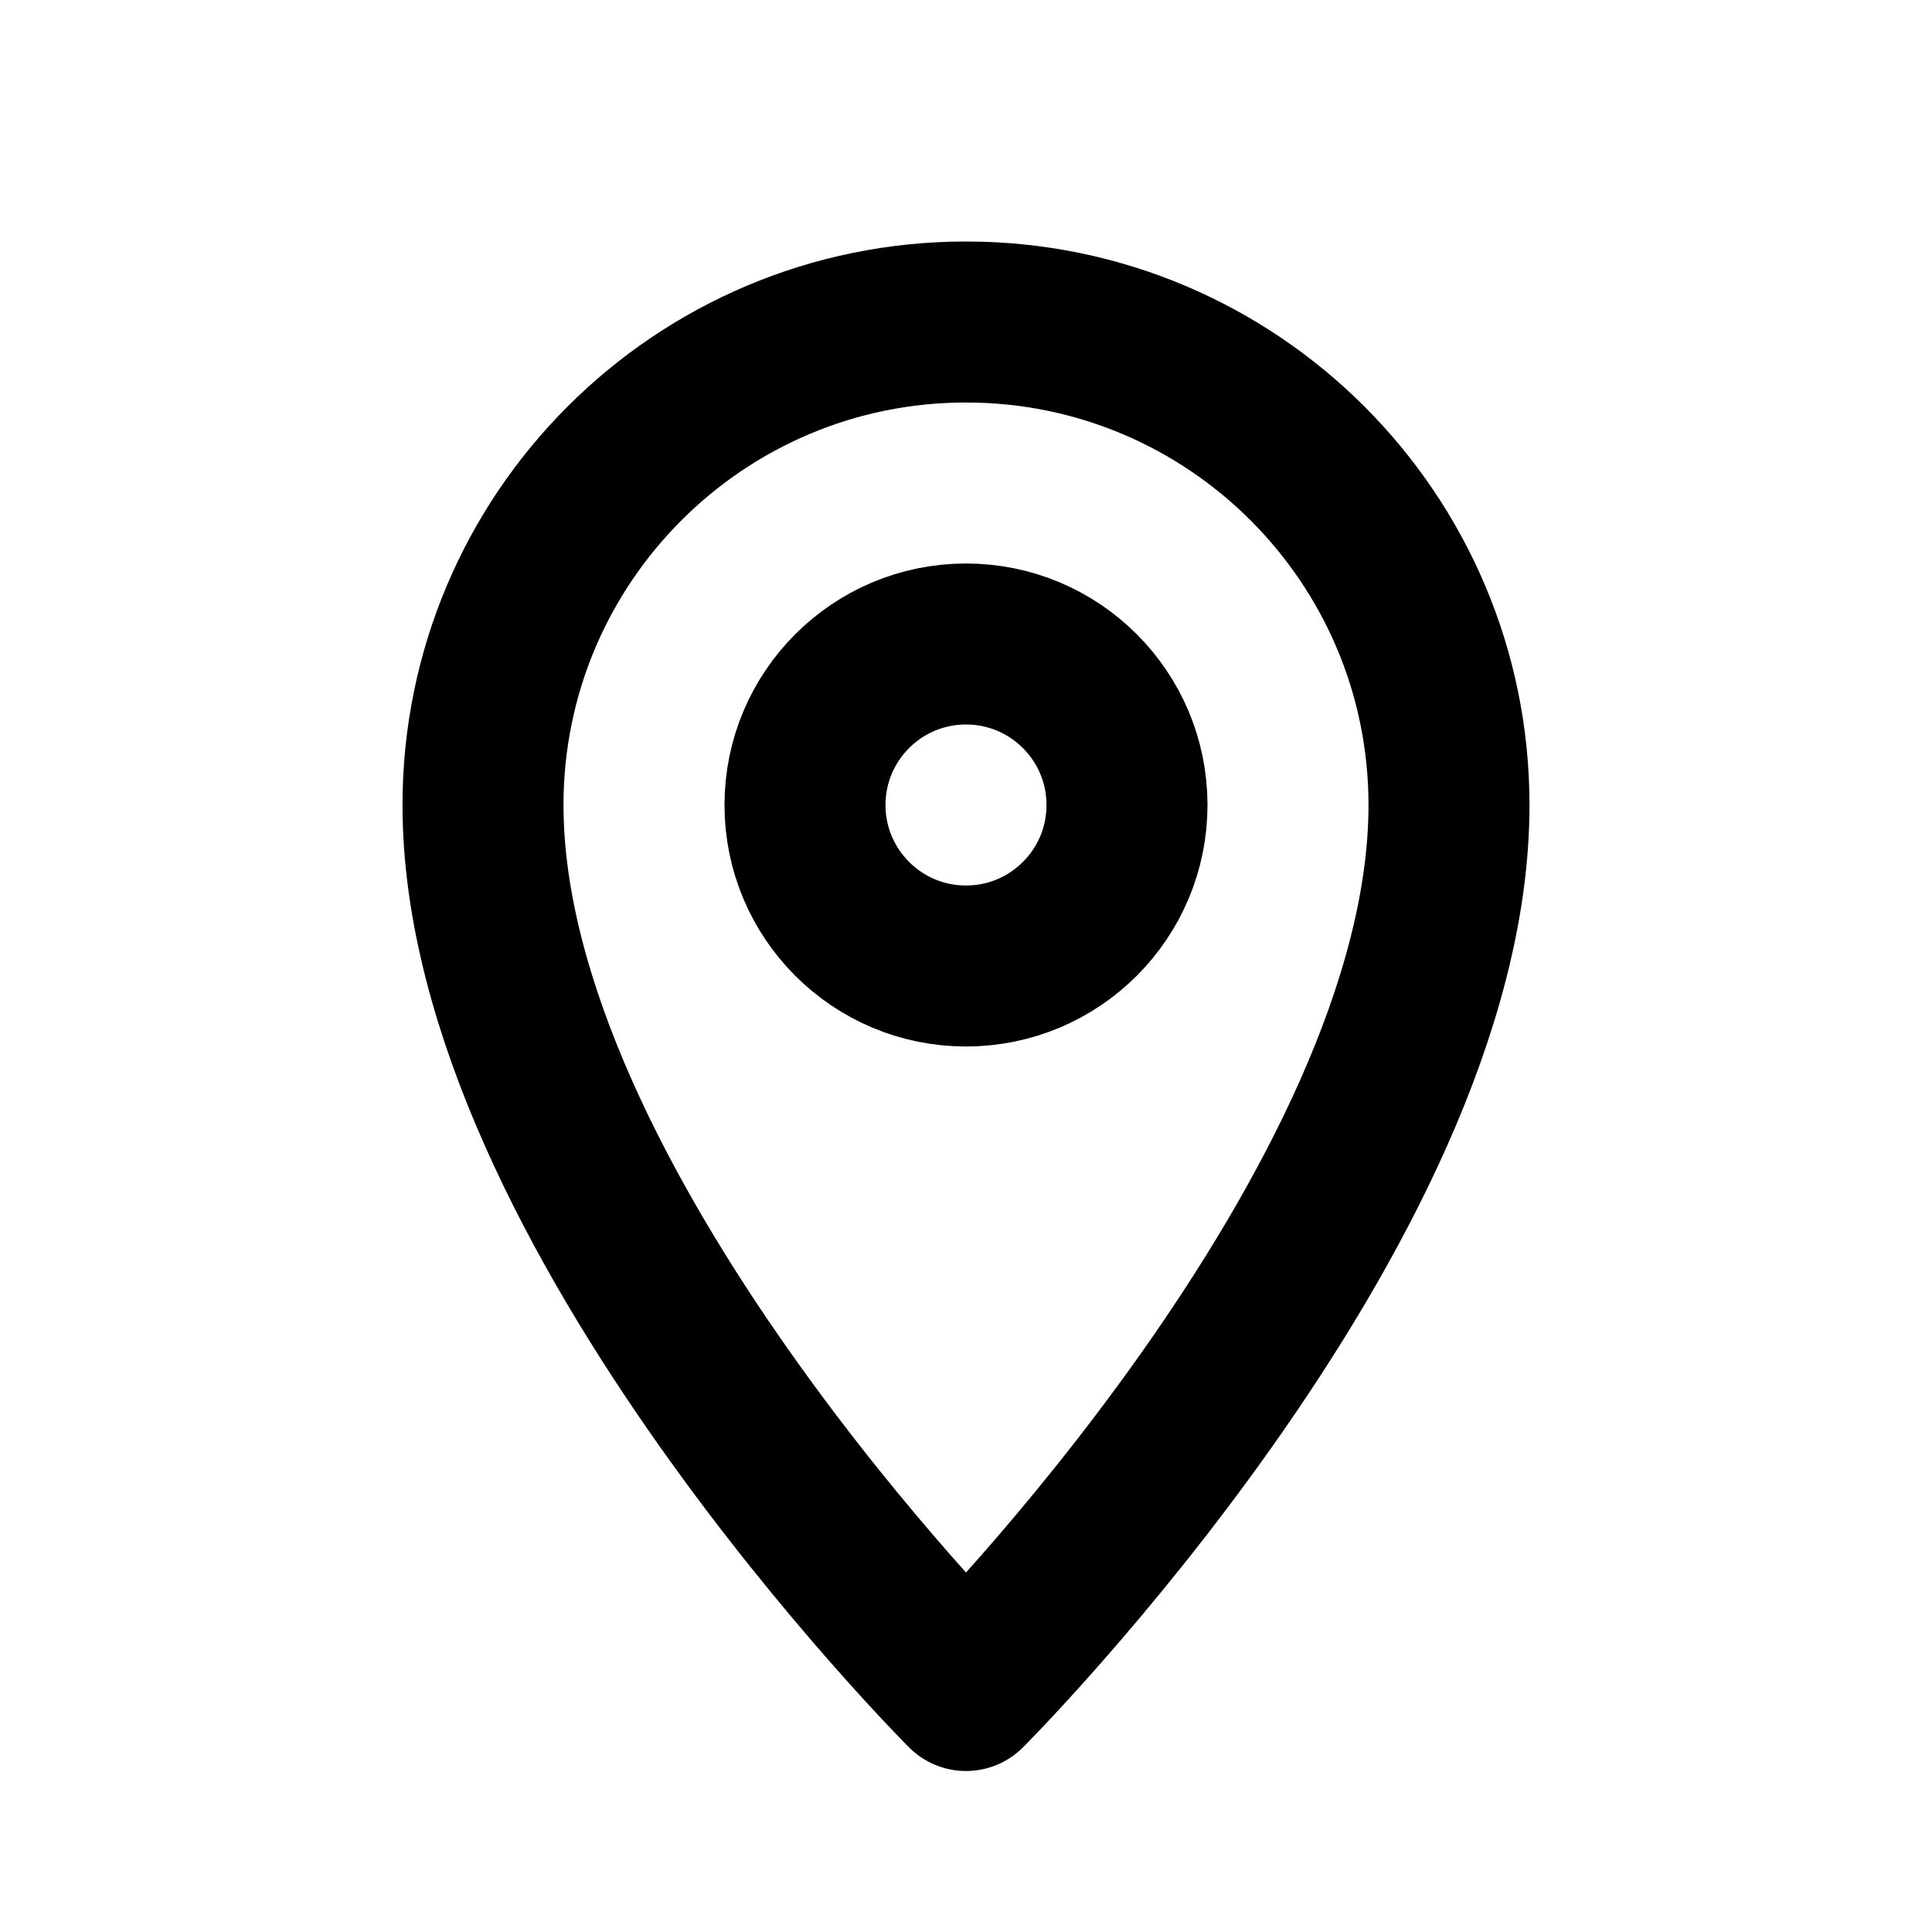
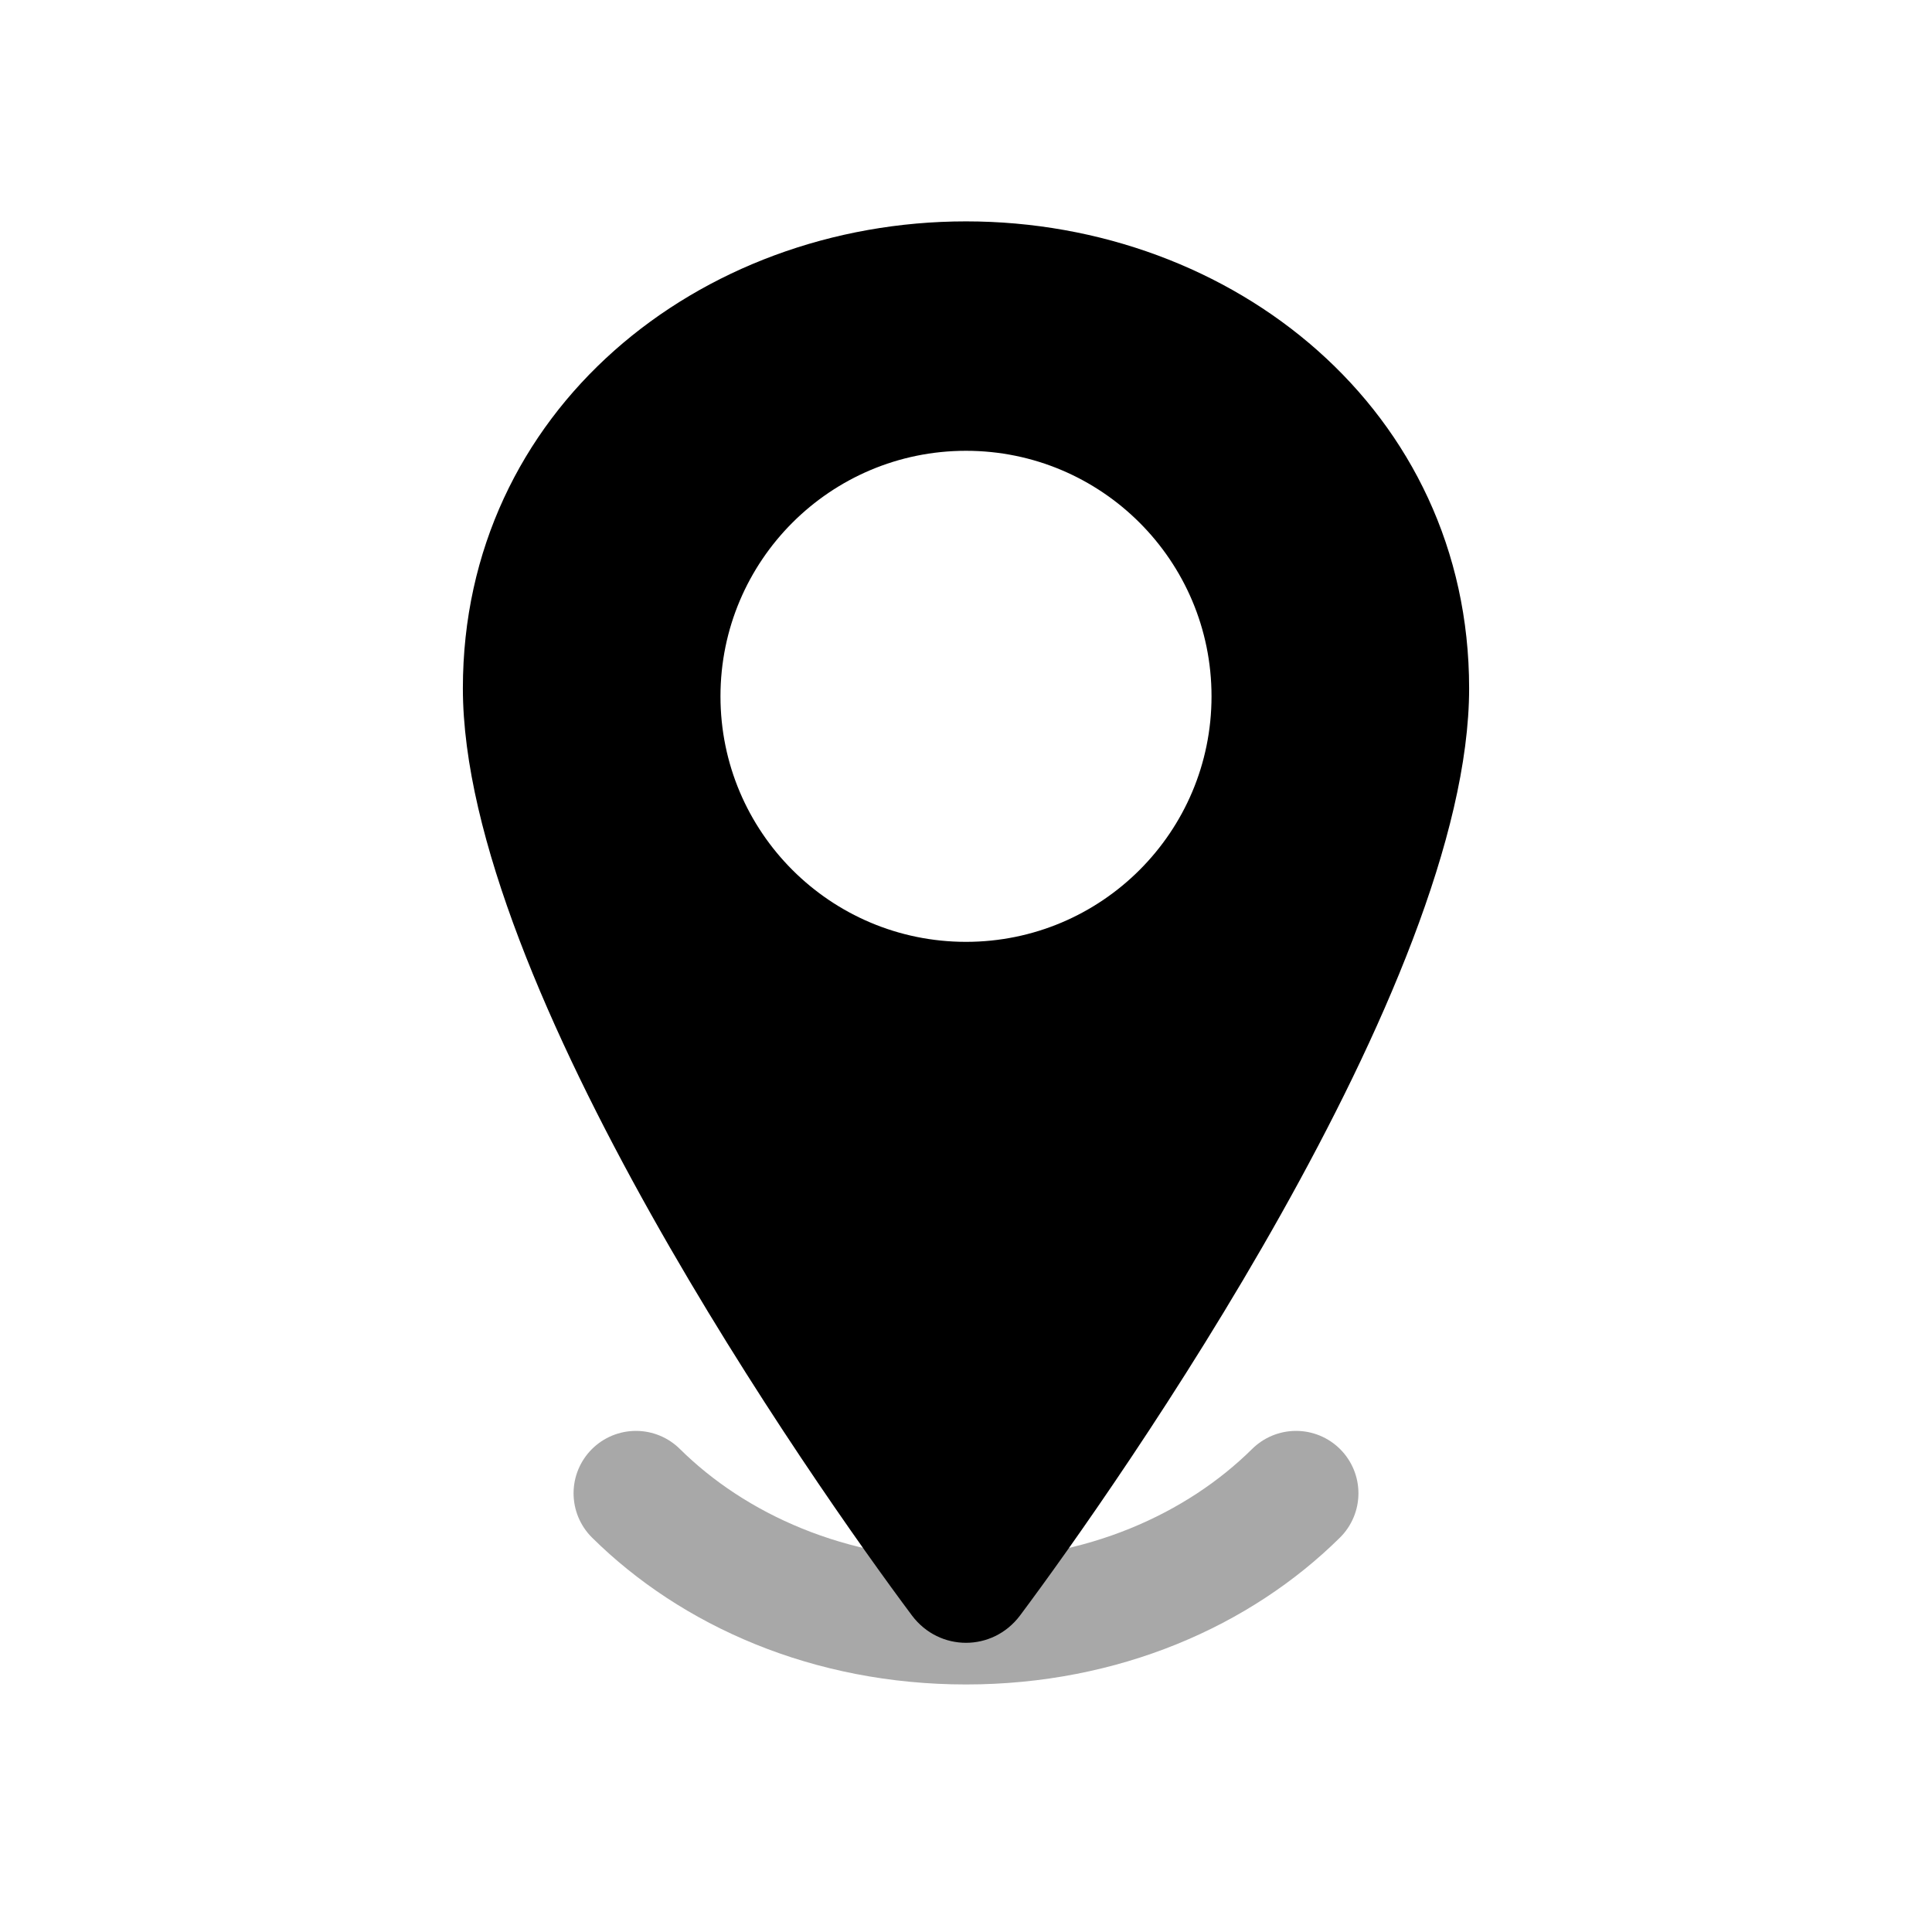
<svg xmlns="http://www.w3.org/2000/svg" width="24" height="24" viewBox="0 0 24 24" fill="none">
-   <path d="M12 21s6-6 6-11a6 6 0 1 0-12 0c0 5 6 11 6 11z" stroke="currentColor" stroke-width="2" stroke-linejoin="round" />
-   <circle cx="12" cy="10" r="2" stroke="currentColor" stroke-width="2" />
+   <path fill="currentColor" fill-rule="evenodd" clip-rule="evenodd" d="M12 2.75c-3.32 0-6.25 2.35-6.25 5.8 0 3.68 4.37 9.9 5.58 11.52.34.45 1 .45 1.34 0 1.21-1.62 5.58-7.84 5.58-11.52 0-3.45-2.93-5.8-6.25-5.8Zm0 8.95a3.05 3.05 0 1 0 0-6.1 3.05 3.05 0 0 0 0 6.1Z" />
+   <path d="M7.9 18.55c.96.95 2.4 1.6 4.1 1.6s3.14-.65 4.1-1.6" stroke="currentColor" stroke-width="1.55" stroke-linecap="round" opacity="0.34" />
</svg>
